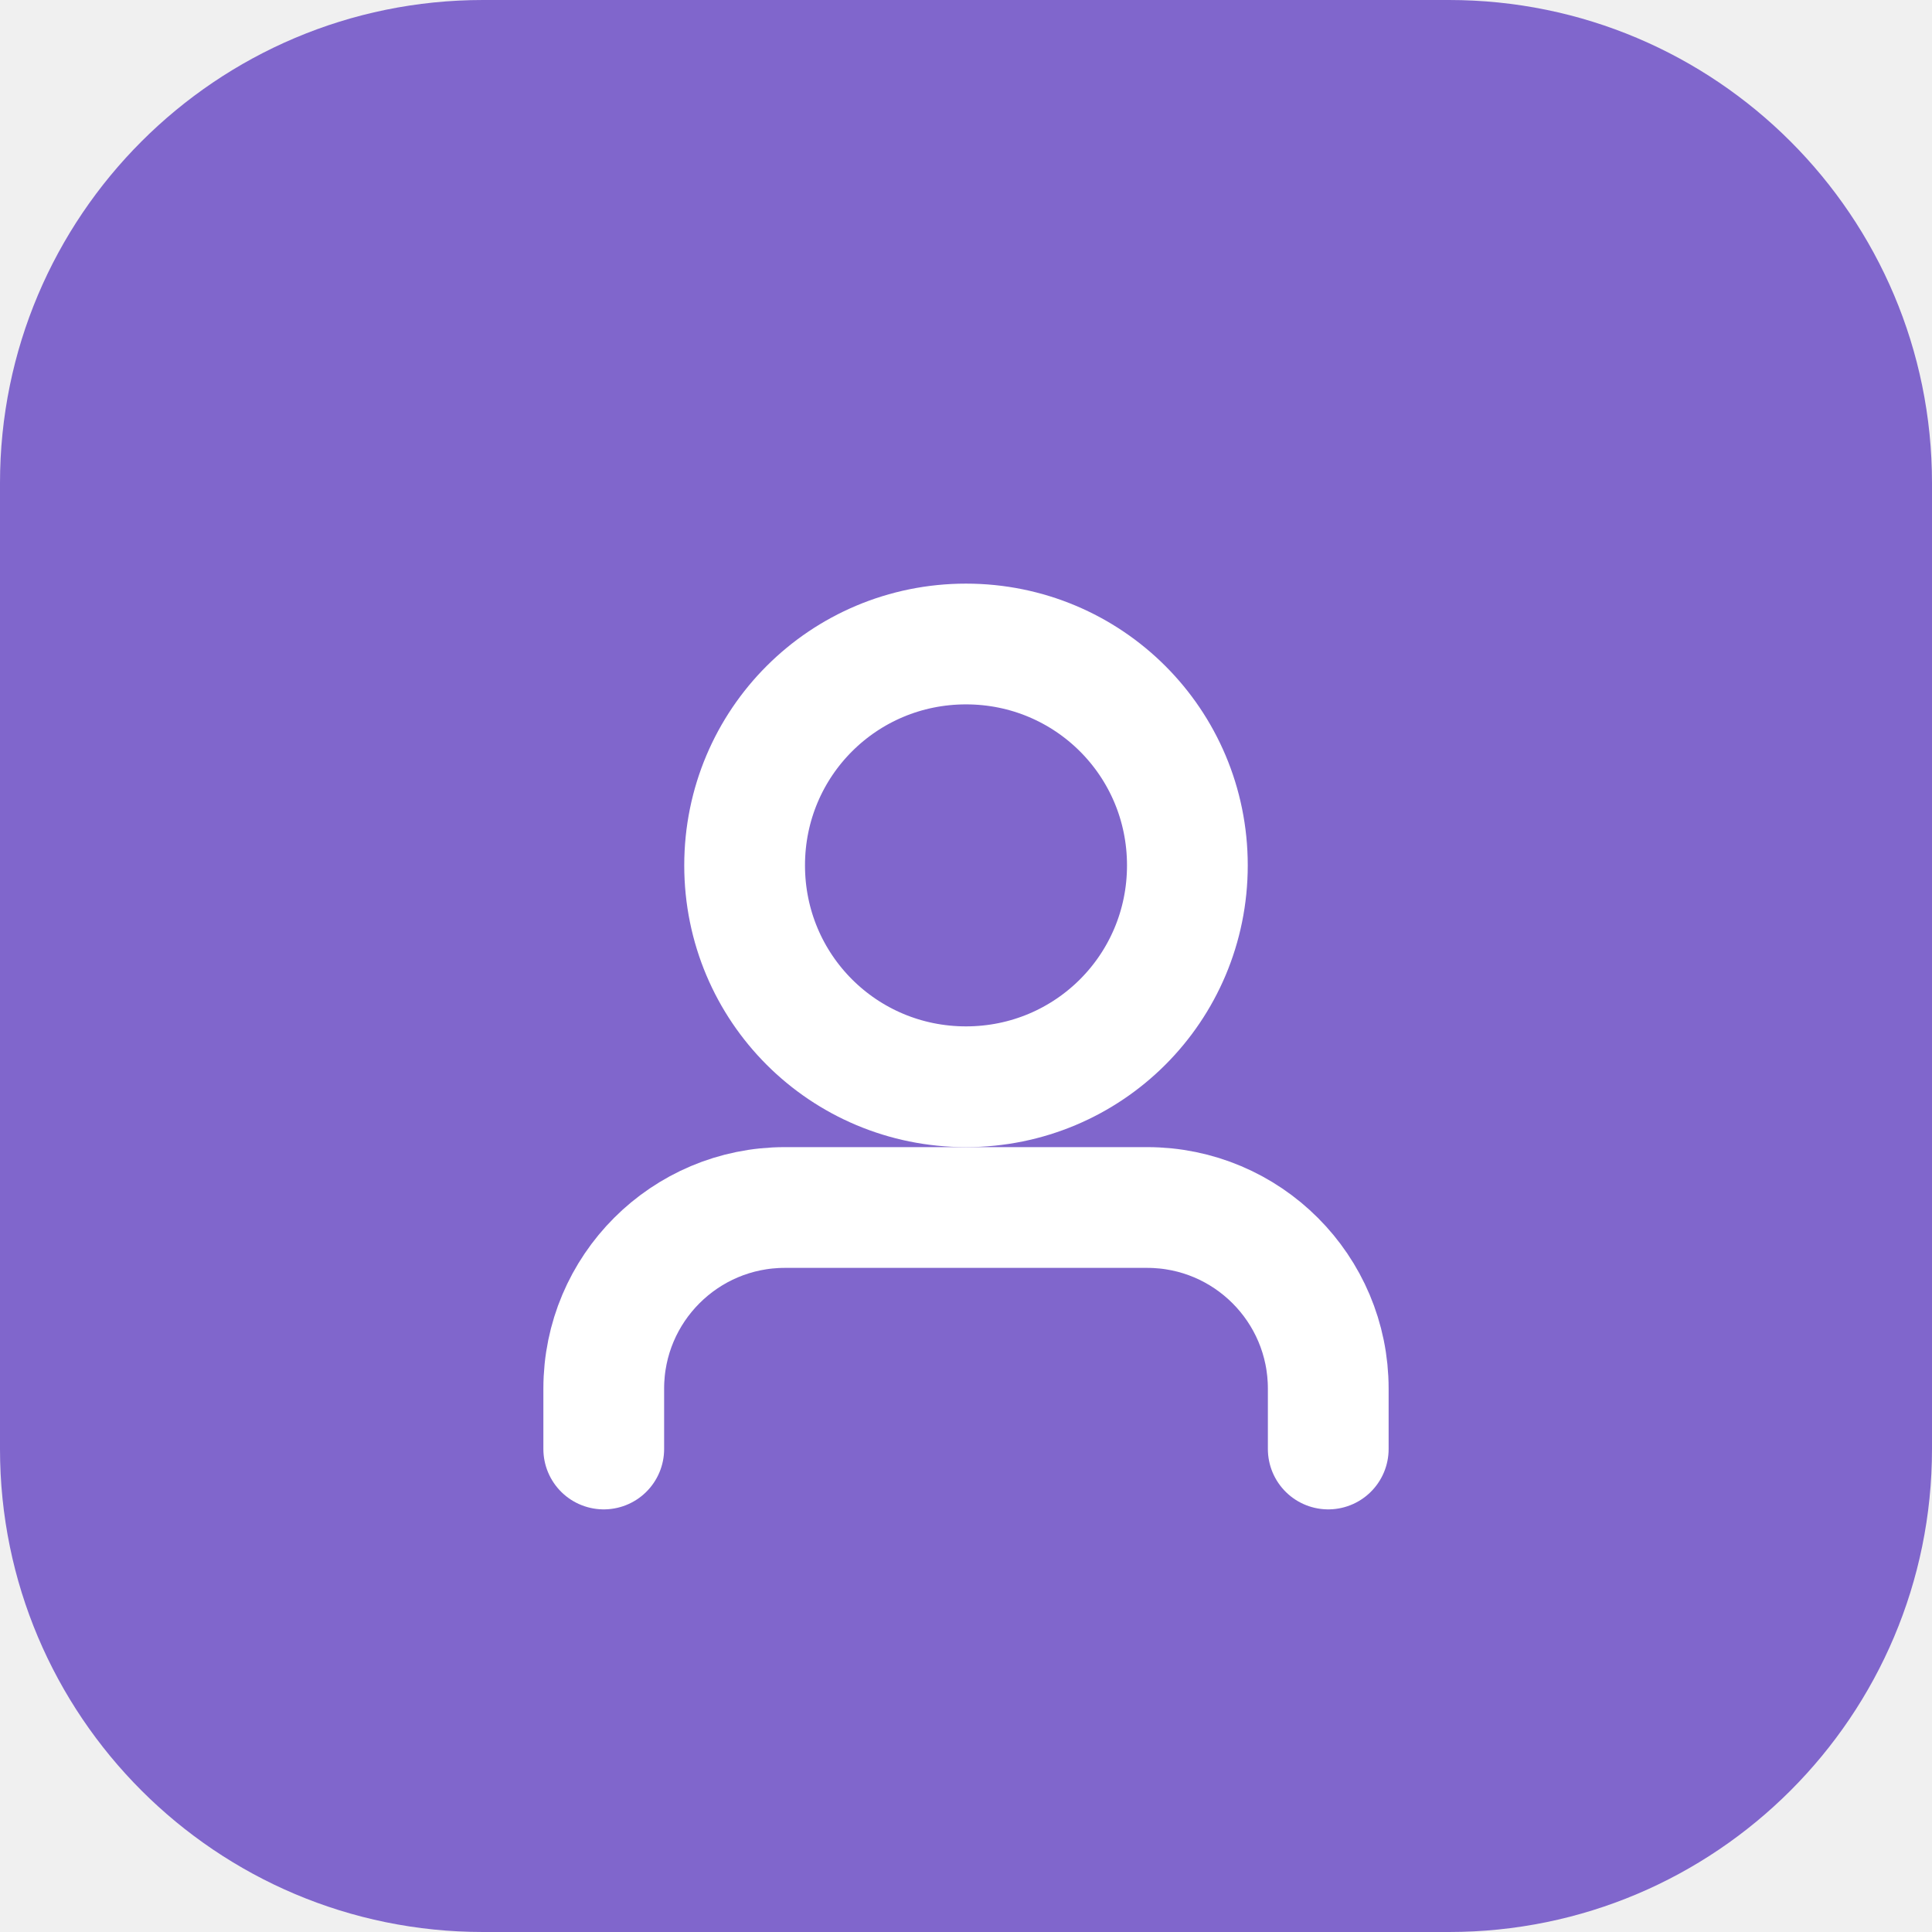
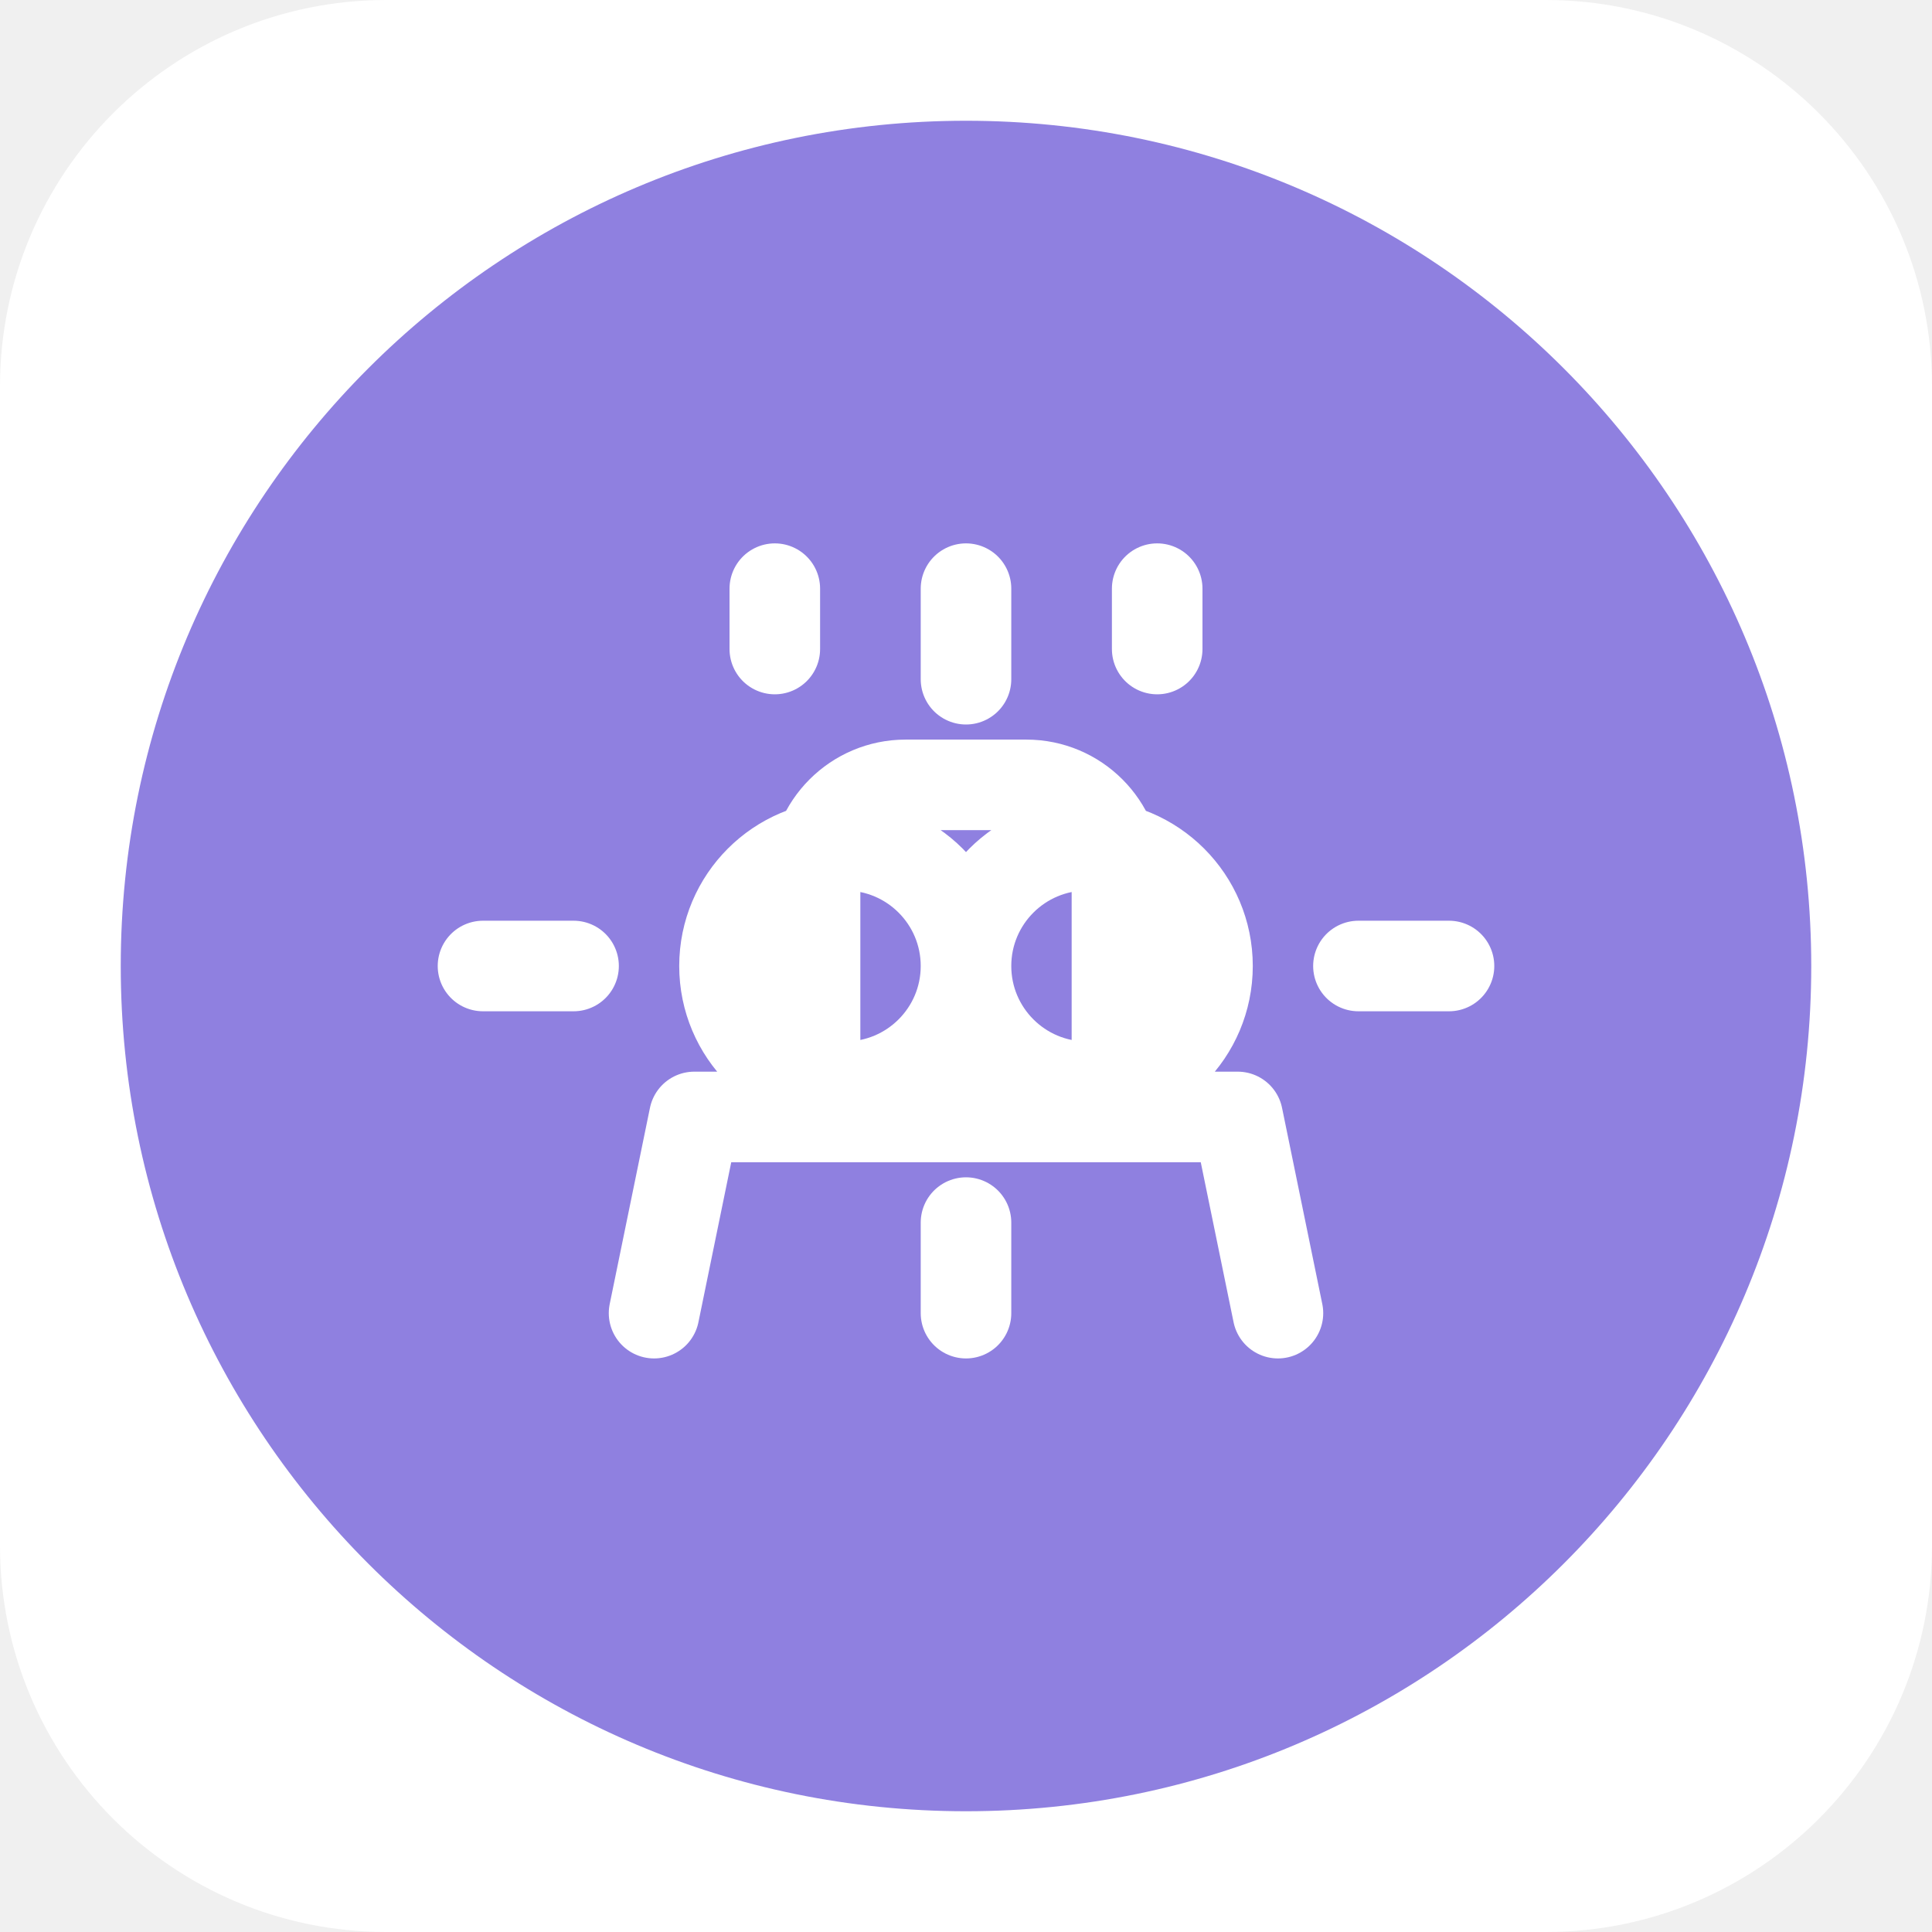
<svg xmlns="http://www.w3.org/2000/svg" width="512" height="512" viewBox="0 0 512 512" fill="none">
-   <rect width="512" height="512" rx="128" fill="#8066cc" />
-   <path d="M352 384V368C352 341.49 330.51 320 304 320H208C181.49 320 160 341.49 160 368V384" stroke="white" stroke-width="32" stroke-linecap="round" stroke-linejoin="round" />
-   <path d="M256 288C288.464 288 314.667 261.867 314.667 229.333C314.667 196.8 288.464 170.667 256 170.667C223.536 170.667 197.333 196.8 197.333 229.333C197.333 261.867 223.536 288 256 288Z" stroke="white" stroke-width="32" stroke-linecap="round" stroke-linejoin="round" />
+   <rect width="512" height="512" rx="102.4" fill="white" />
+   <g clip-path="url(#clip0_5_2)">
+     <circle cx="256" cy="256" r="224" fill="#8f80e0" />
+     <path d="M296 296V232C296 218.745 285.255 208 272 208H240C226.745 208 216 218.745 216 232V296M296 296H216M296 296H328M216 296H184M306.667 172V156M205.333 172V156M184 296L173.333 348M328 296L338.667 348M256 324V348M256 180V156M360 256H384M152 256H128M256 256C256 273.673 241.673 288 224 288C206.327 288 192 273.673 192 256C192 238.327 206.327 224 224 224C241.673 224 256 238.327 256 256ZM320 256C320 273.673 305.673 288 288 288C270.327 288 256 273.673 256 256C256 238.327 270.327 224 288 224C305.673 224 320 238.327 320 256Z" stroke="white" stroke-width="24" stroke-linecap="round" stroke-linejoin="round" />
+   </g>
+   <defs>
+     <clipPath id="clip0_5_2">
+       <rect width="448" height="448" fill="white" transform="translate(32 32)" />
+     </clipPath>
+   </defs>
</svg>
